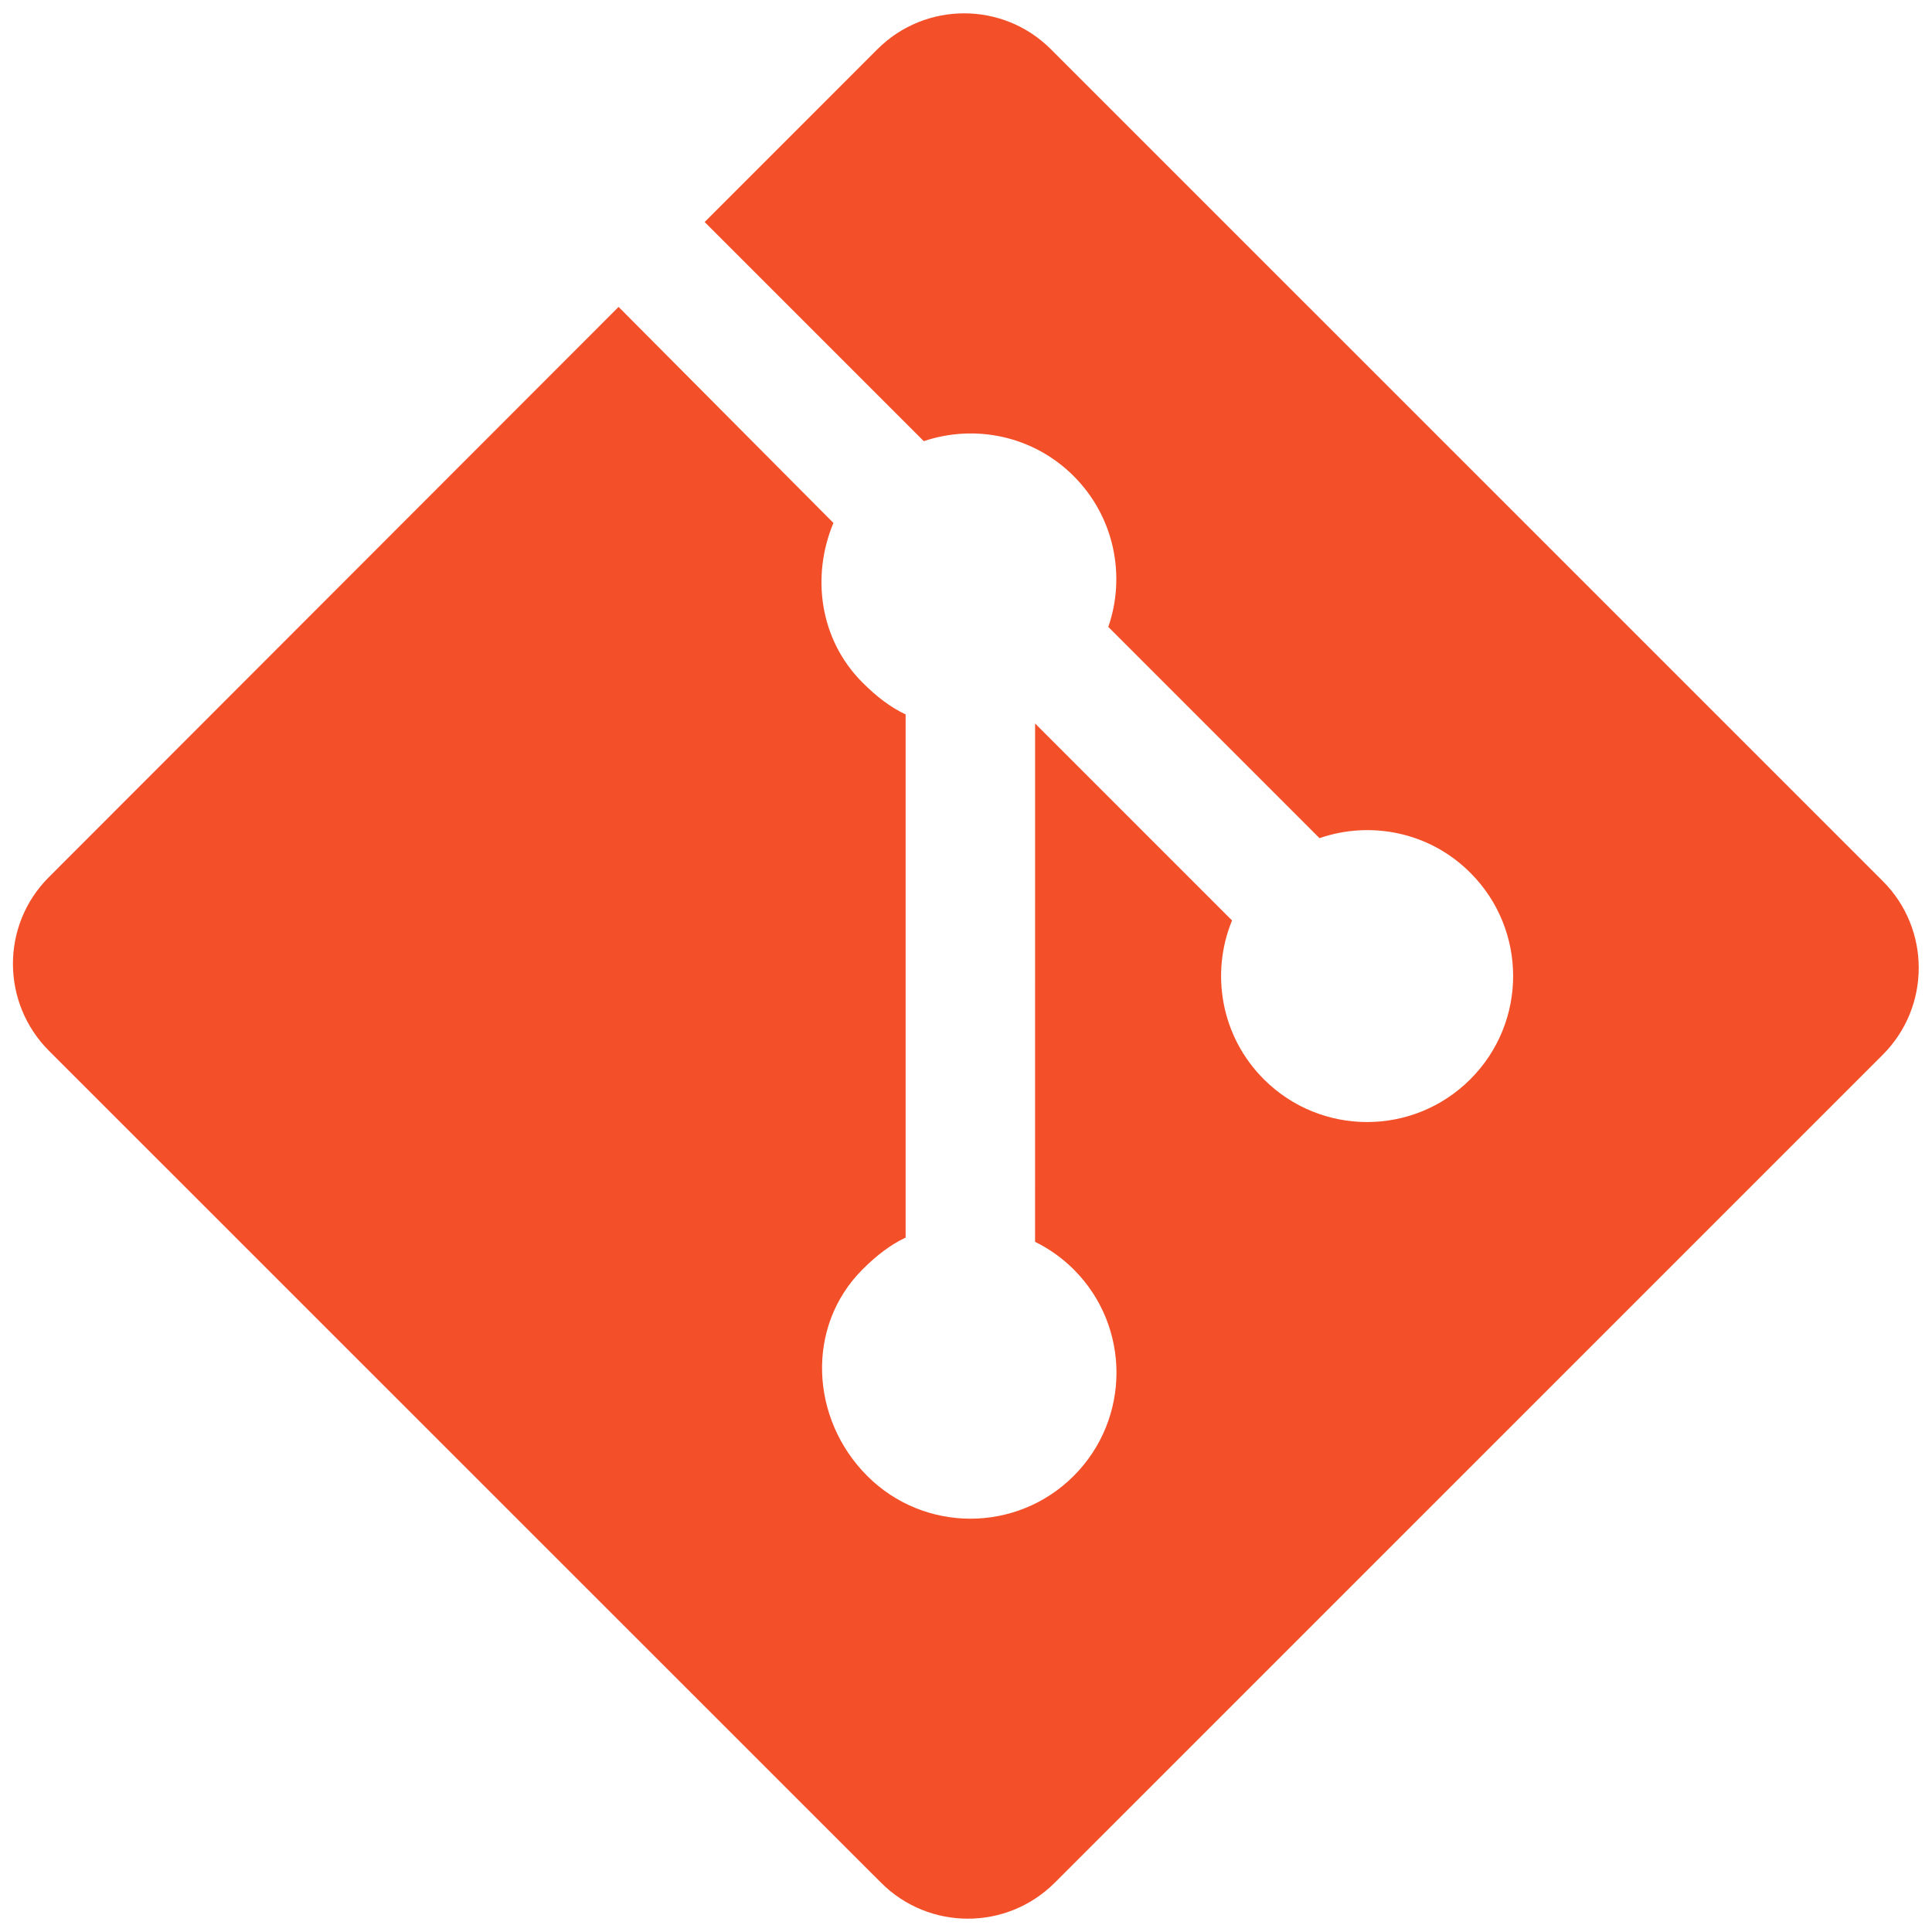
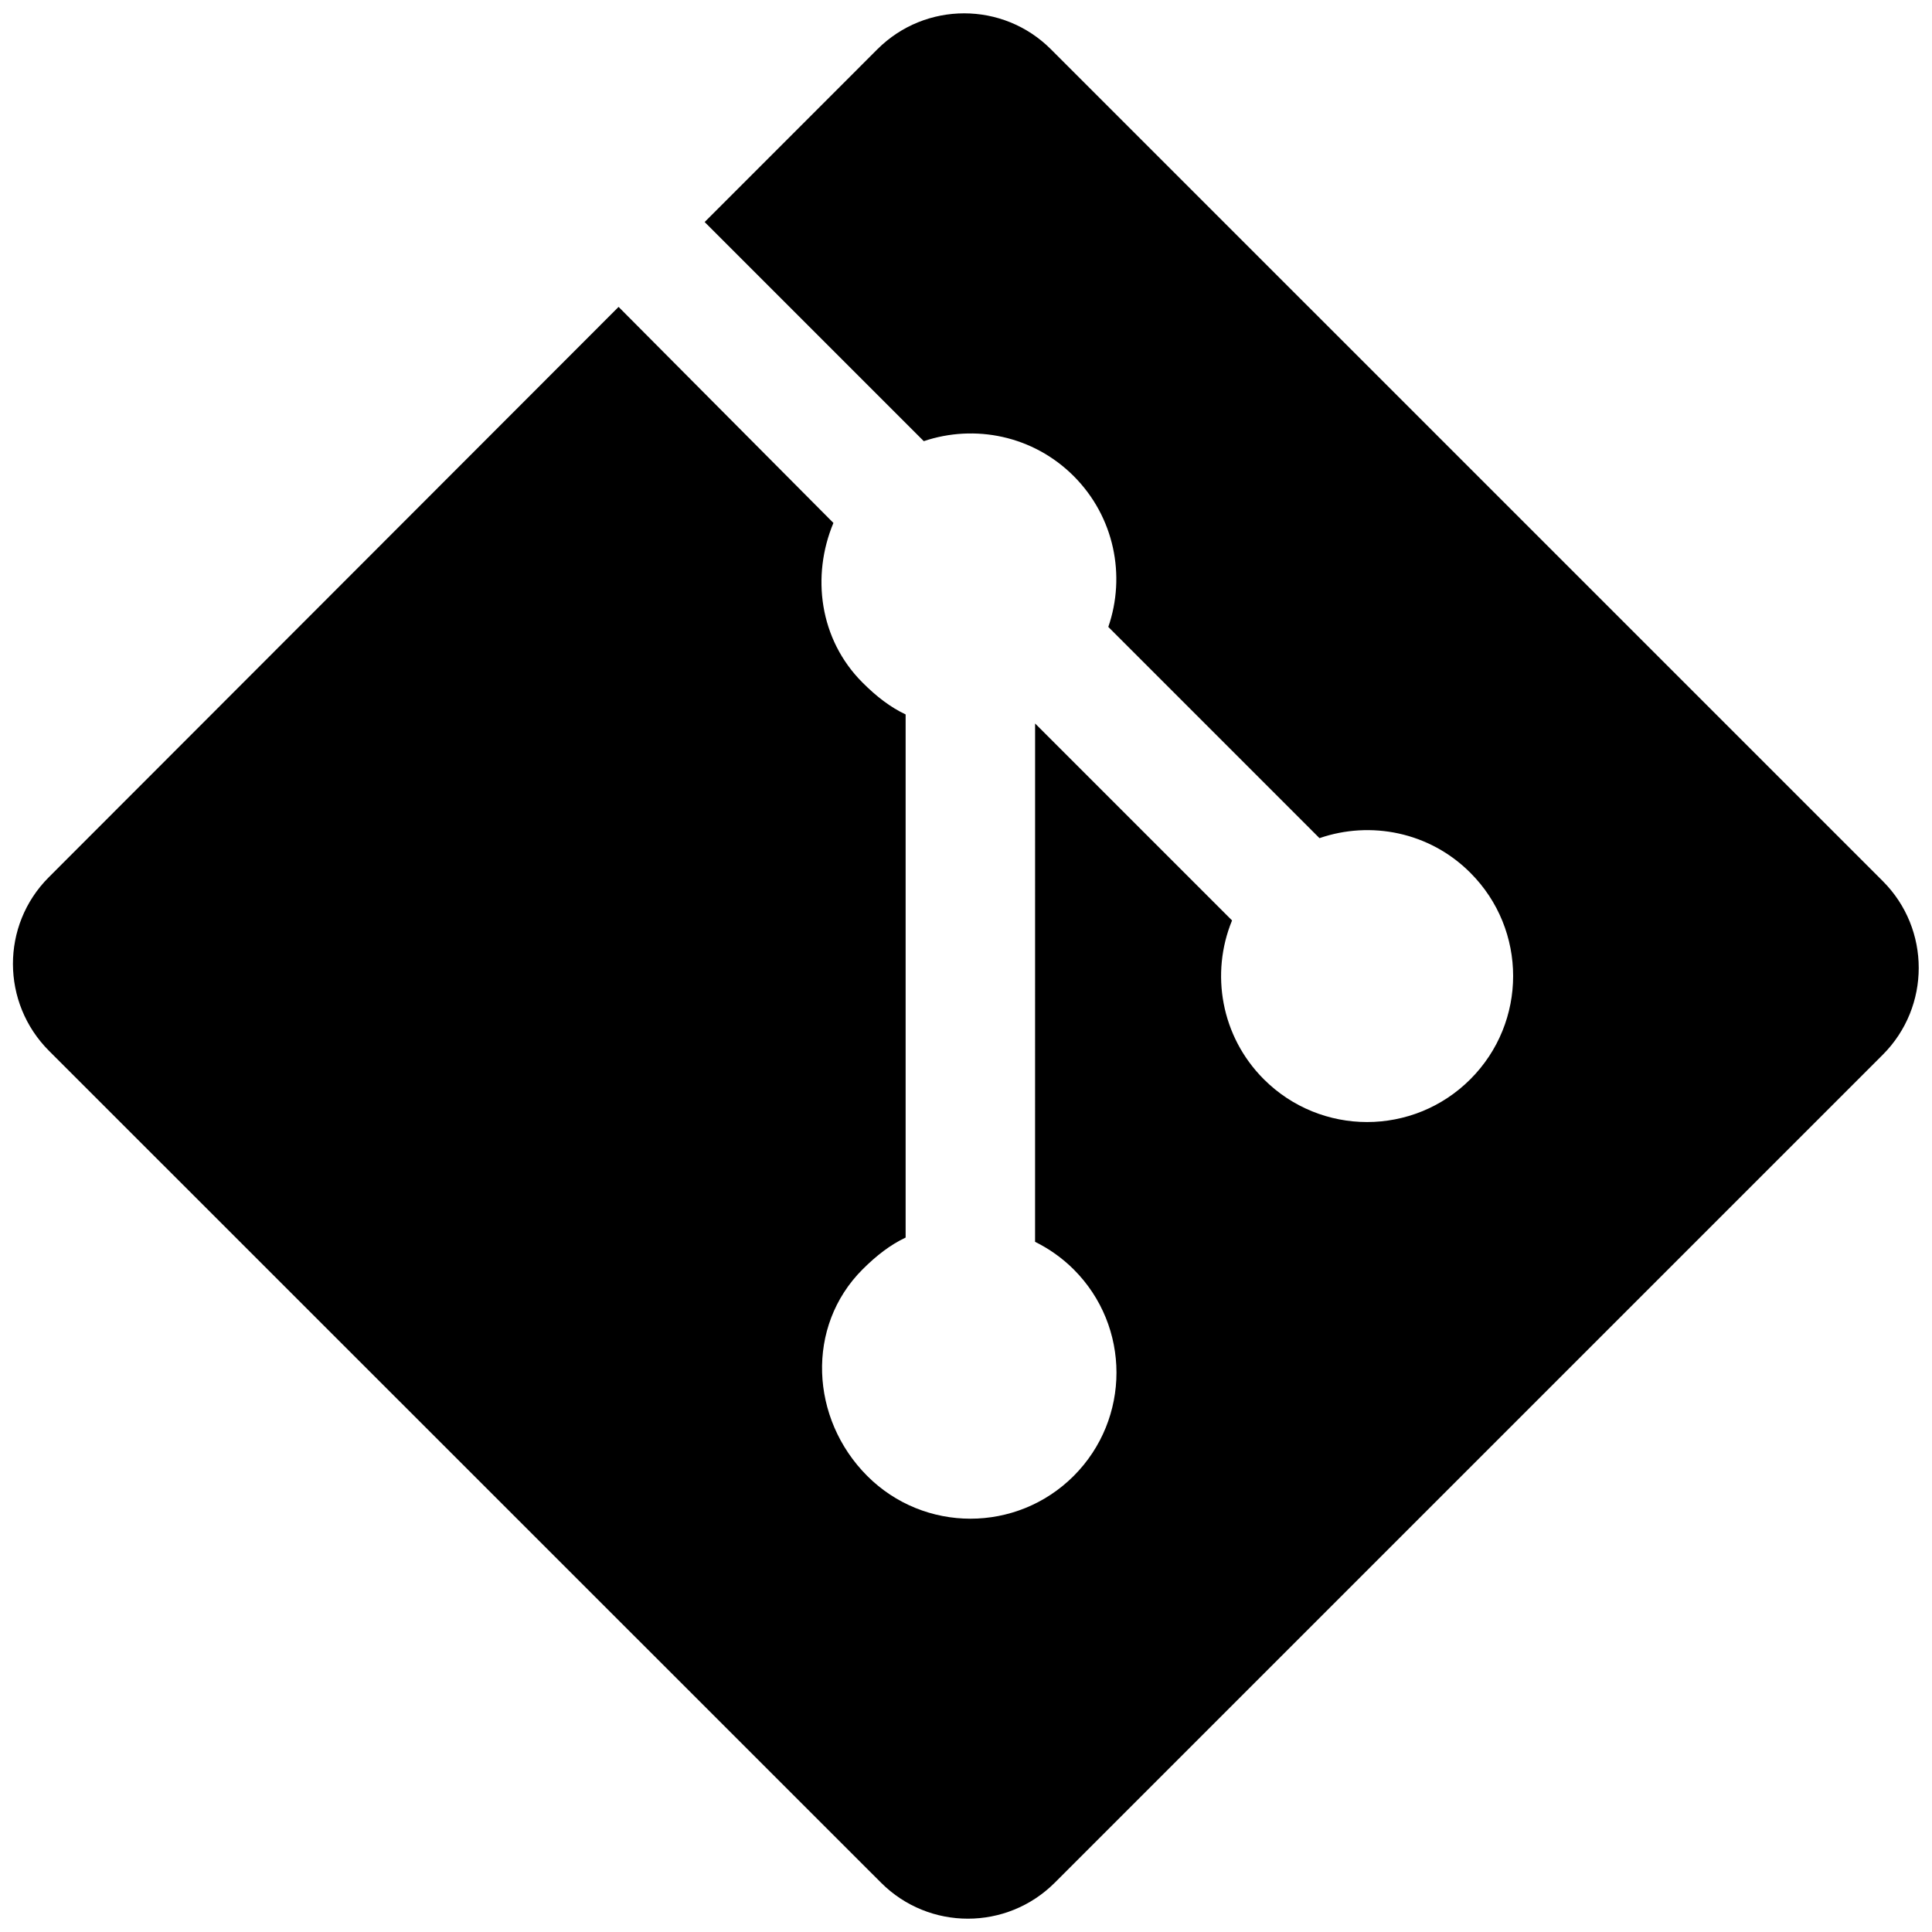
<svg xmlns="http://www.w3.org/2000/svg" viewBox="0 0 128 128">
-   <path fill="#F34F29" d="M124.742 58.378l-55.117-55.114c-3.172-3.174-8.32-3.174-11.497 0l-11.443 11.446 14.518 14.518c3.375-1.139 7.243-.375 9.932 2.314 2.703 2.706 3.462 6.607 2.293 9.993l13.992 13.994c3.385-1.167 7.292-.413 9.994 2.295 3.78 3.777 3.78 9.9 0 13.679-3.78 3.78-9.901 3.78-13.683 0-2.842-2.844-3.545-7.019-2.105-10.521l-13.048-13.049-.002 34.341c.922.455 1.791 1.063 2.559 1.828 3.779 3.777 3.779 9.898 0 13.683-3.779 3.777-9.904 3.777-13.679 0-3.778-3.784-4.088-9.905-.311-13.683.934-.933 1.855-1.638 2.855-2.11v-34.659c-1-.472-1.92-1.172-2.856-2.111-2.861-2.86-3.396-7.06-1.928-10.576l-14.233-14.313-37.754 37.79c-3.175 3.177-3.155 8.325.02 11.5l55.126 55.114c3.173 3.174 8.325 3.174 11.503 0l54.86-54.858c3.175-3.176 3.178-8.327.004-11.501z" />
+   <path fill="#000000" d="M124.742 58.378l-55.117-55.114c-3.172-3.174-8.32-3.174-11.497 0l-11.443 11.446 14.518 14.518c3.375-1.139 7.243-.375 9.932 2.314 2.703 2.706 3.462 6.607 2.293 9.993l13.992 13.994c3.385-1.167 7.292-.413 9.994 2.295 3.78 3.777 3.78 9.9 0 13.679-3.78 3.78-9.901 3.78-13.683 0-2.842-2.844-3.545-7.019-2.105-10.521l-13.048-13.049-.002 34.341c.922.455 1.791 1.063 2.559 1.828 3.779 3.777 3.779 9.898 0 13.683-3.779 3.777-9.904 3.777-13.679 0-3.778-3.784-4.088-9.905-.311-13.683.934-.933 1.855-1.638 2.855-2.11v-34.659c-1-.472-1.92-1.172-2.856-2.111-2.861-2.86-3.396-7.06-1.928-10.576l-14.233-14.313-37.754 37.79c-3.175 3.177-3.155 8.325.02 11.5l55.126 55.114c3.173 3.174 8.325 3.174 11.503 0l54.86-54.858c3.175-3.176 3.178-8.327.004-11.501z" />
</svg>
